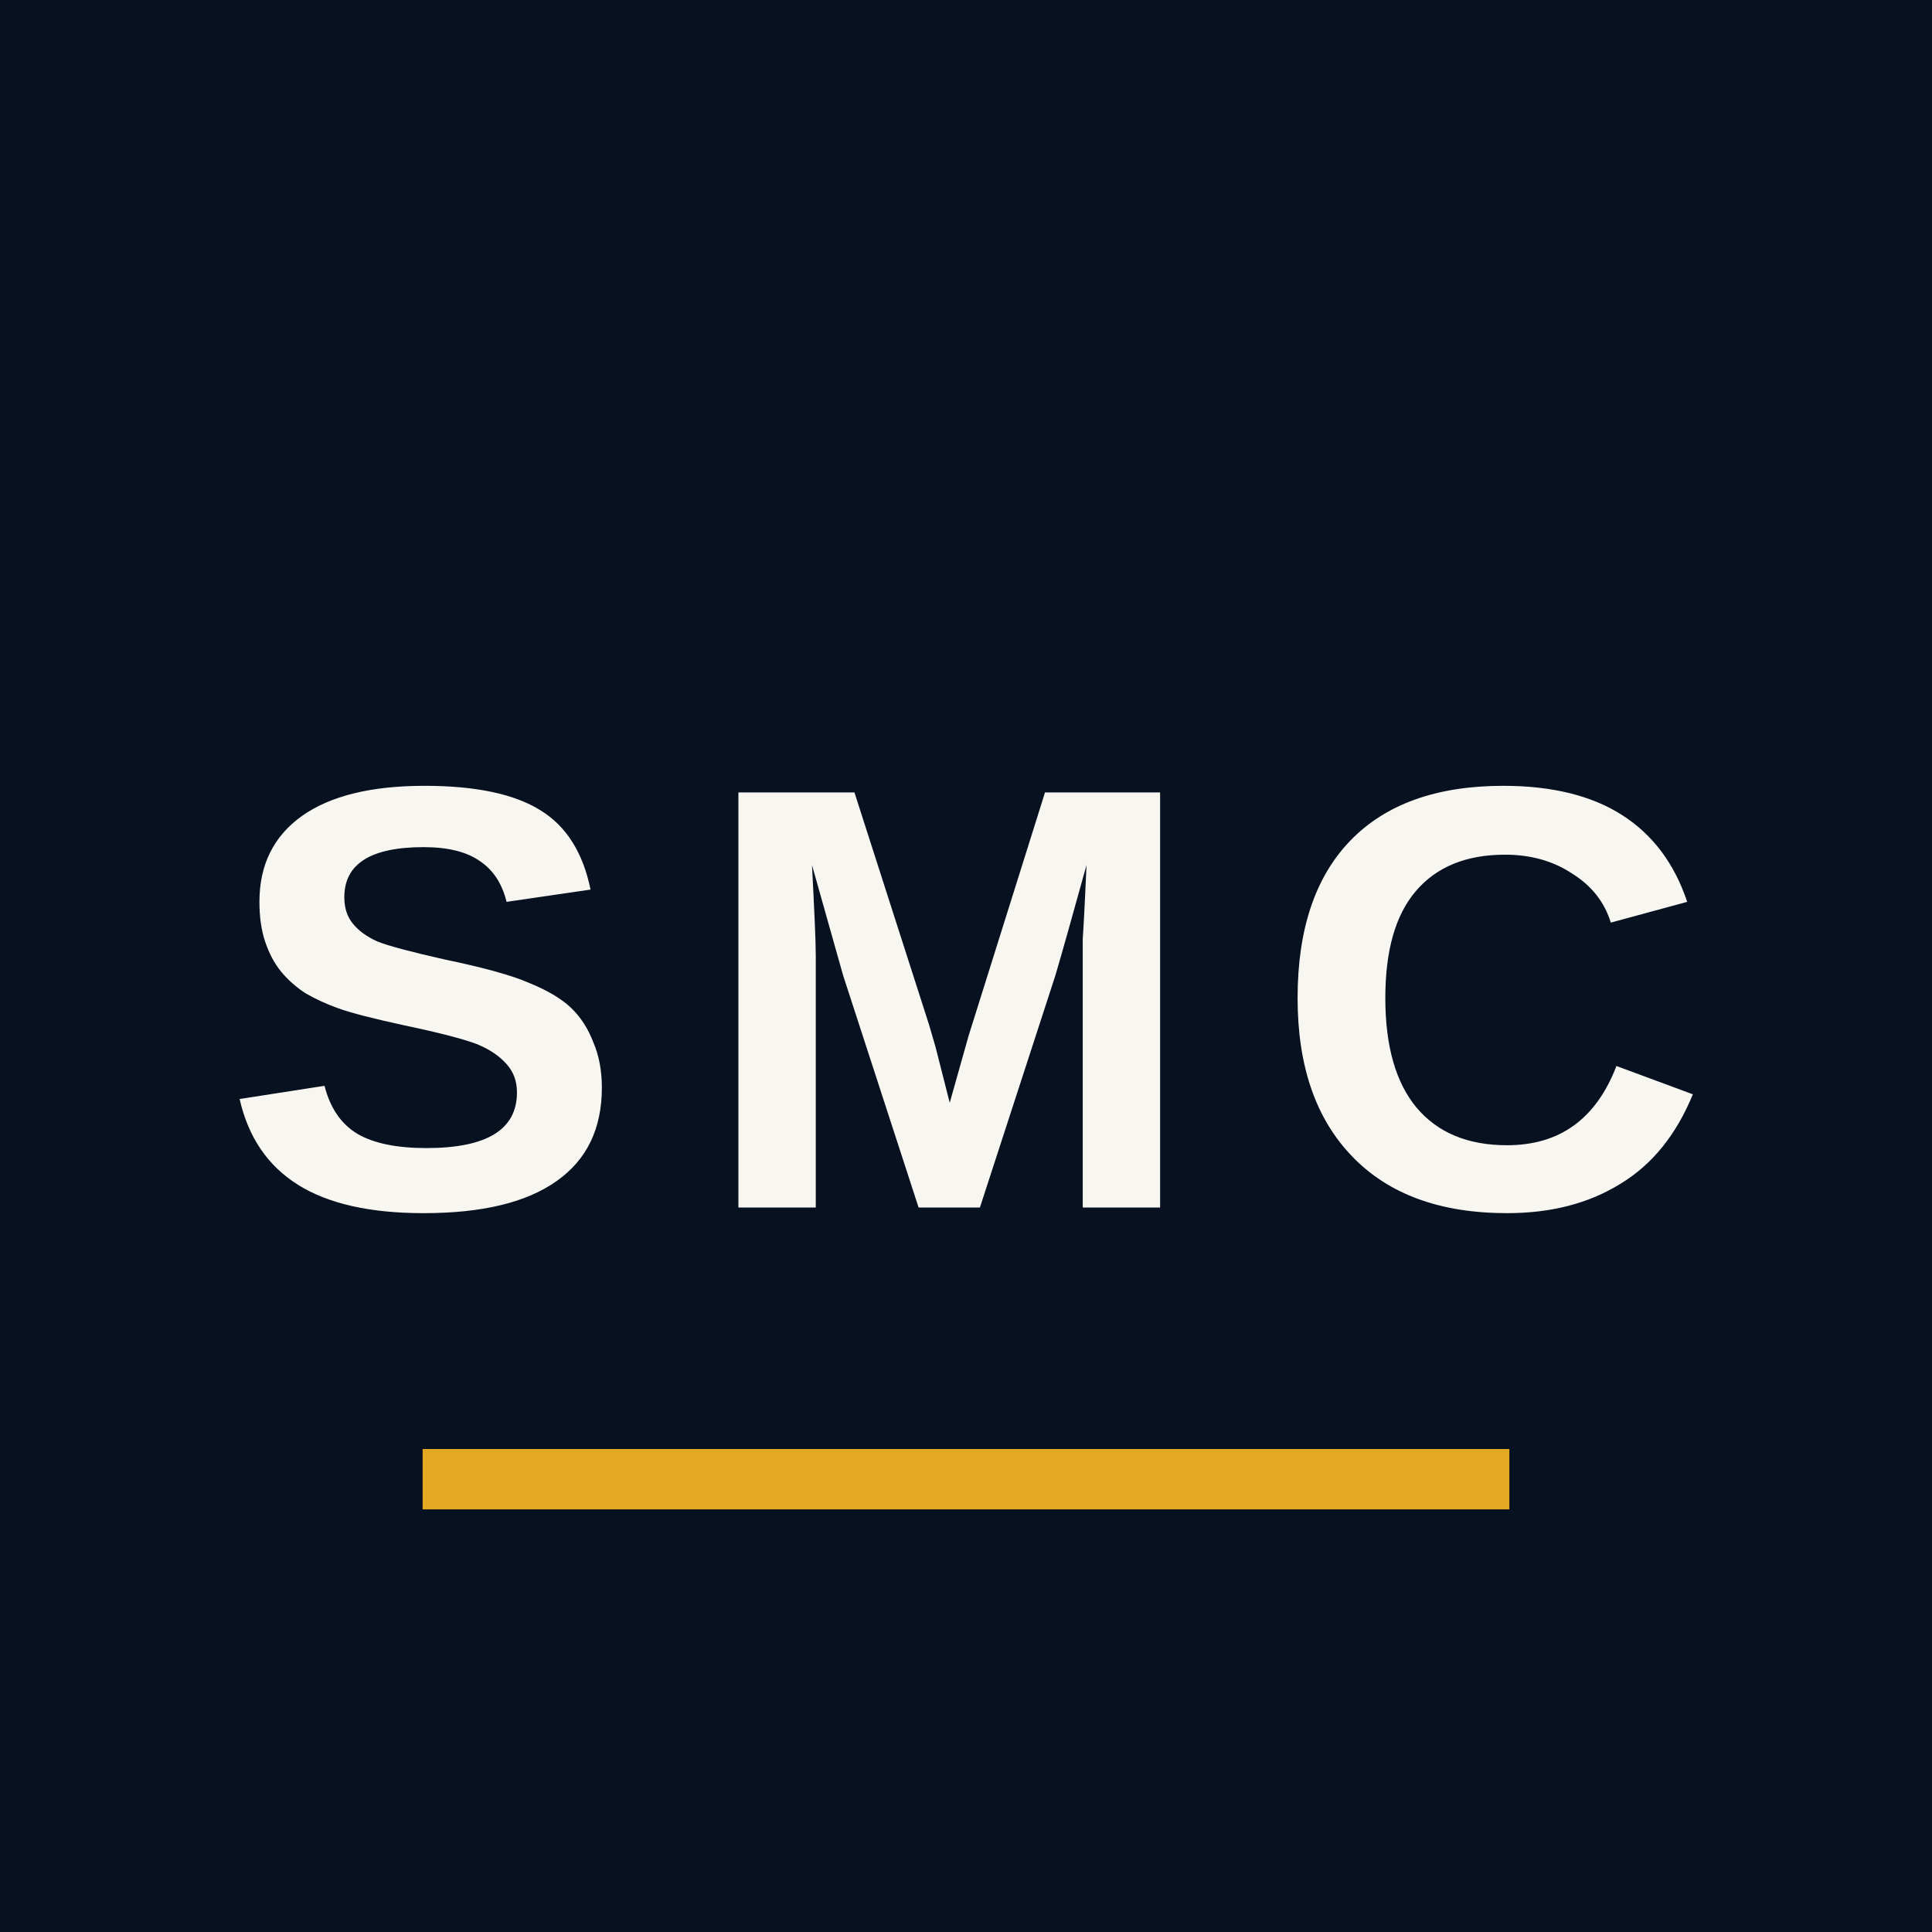
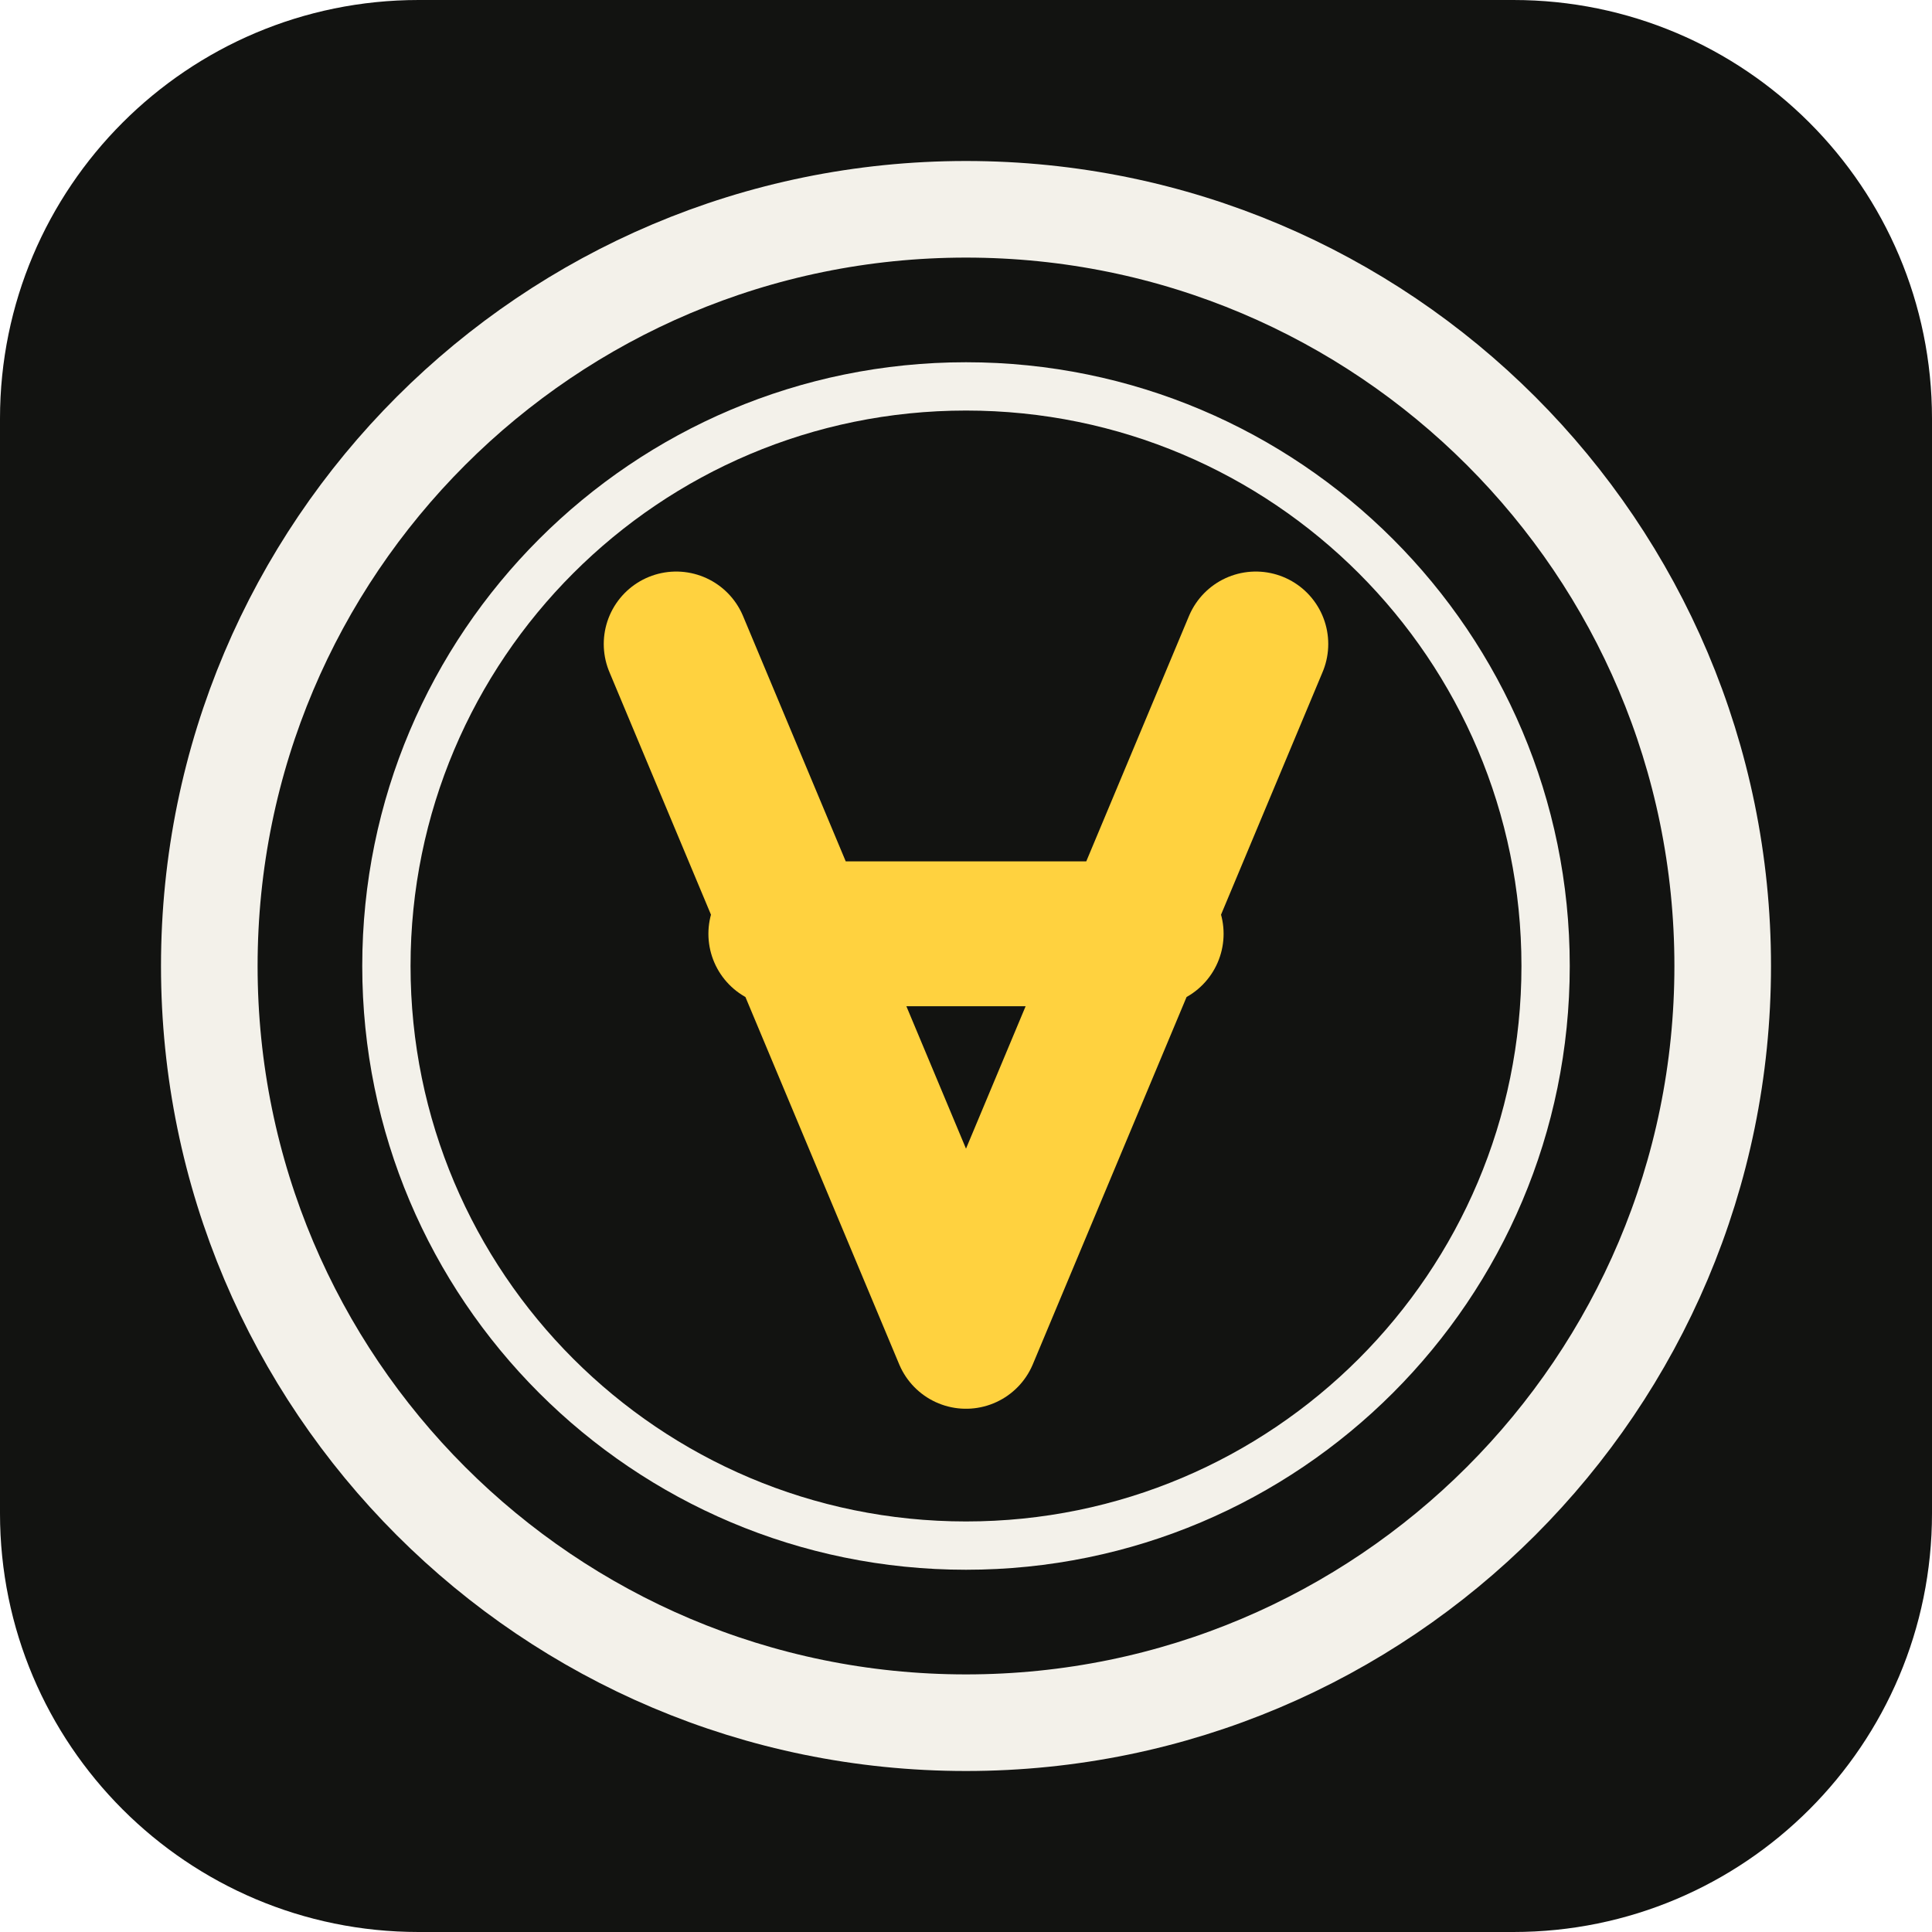
- <svg xmlns="http://www.w3.org/2000/svg" viewBox="0 0 32 32" role="img" aria-label="SMC">
-   <rect width="32" height="32" fill="#07111F" />
-   <text x="16" y="20" text-anchor="middle" fill="#F7F6F1" font-family="Arial, Helvetica, sans-serif" font-size="10" font-weight="700" letter-spacing="1.2">SMC</text>
-   <rect x="7" y="24" width="18" height="1" fill="#E5A823" />
+ <svg xmlns="http://www.w3.org/2000/svg" viewBox="0 0 120 120">
+   <rect width="120" height="120" rx="26" fill="#121311" />
+   <circle cx="60" cy="60" r="47" fill="none" stroke="#f3f1ea" stroke-width="6" />
+   <circle cx="60" cy="60" r="36" fill="none" stroke="#f3f1ea" stroke-width="3" />
+   <path d="M42 40 60 83 78 40M48.5 58h23" fill="none" stroke="#ffd23f" stroke-width="9" stroke-linecap="round" stroke-linejoin="round" />
</svg>
